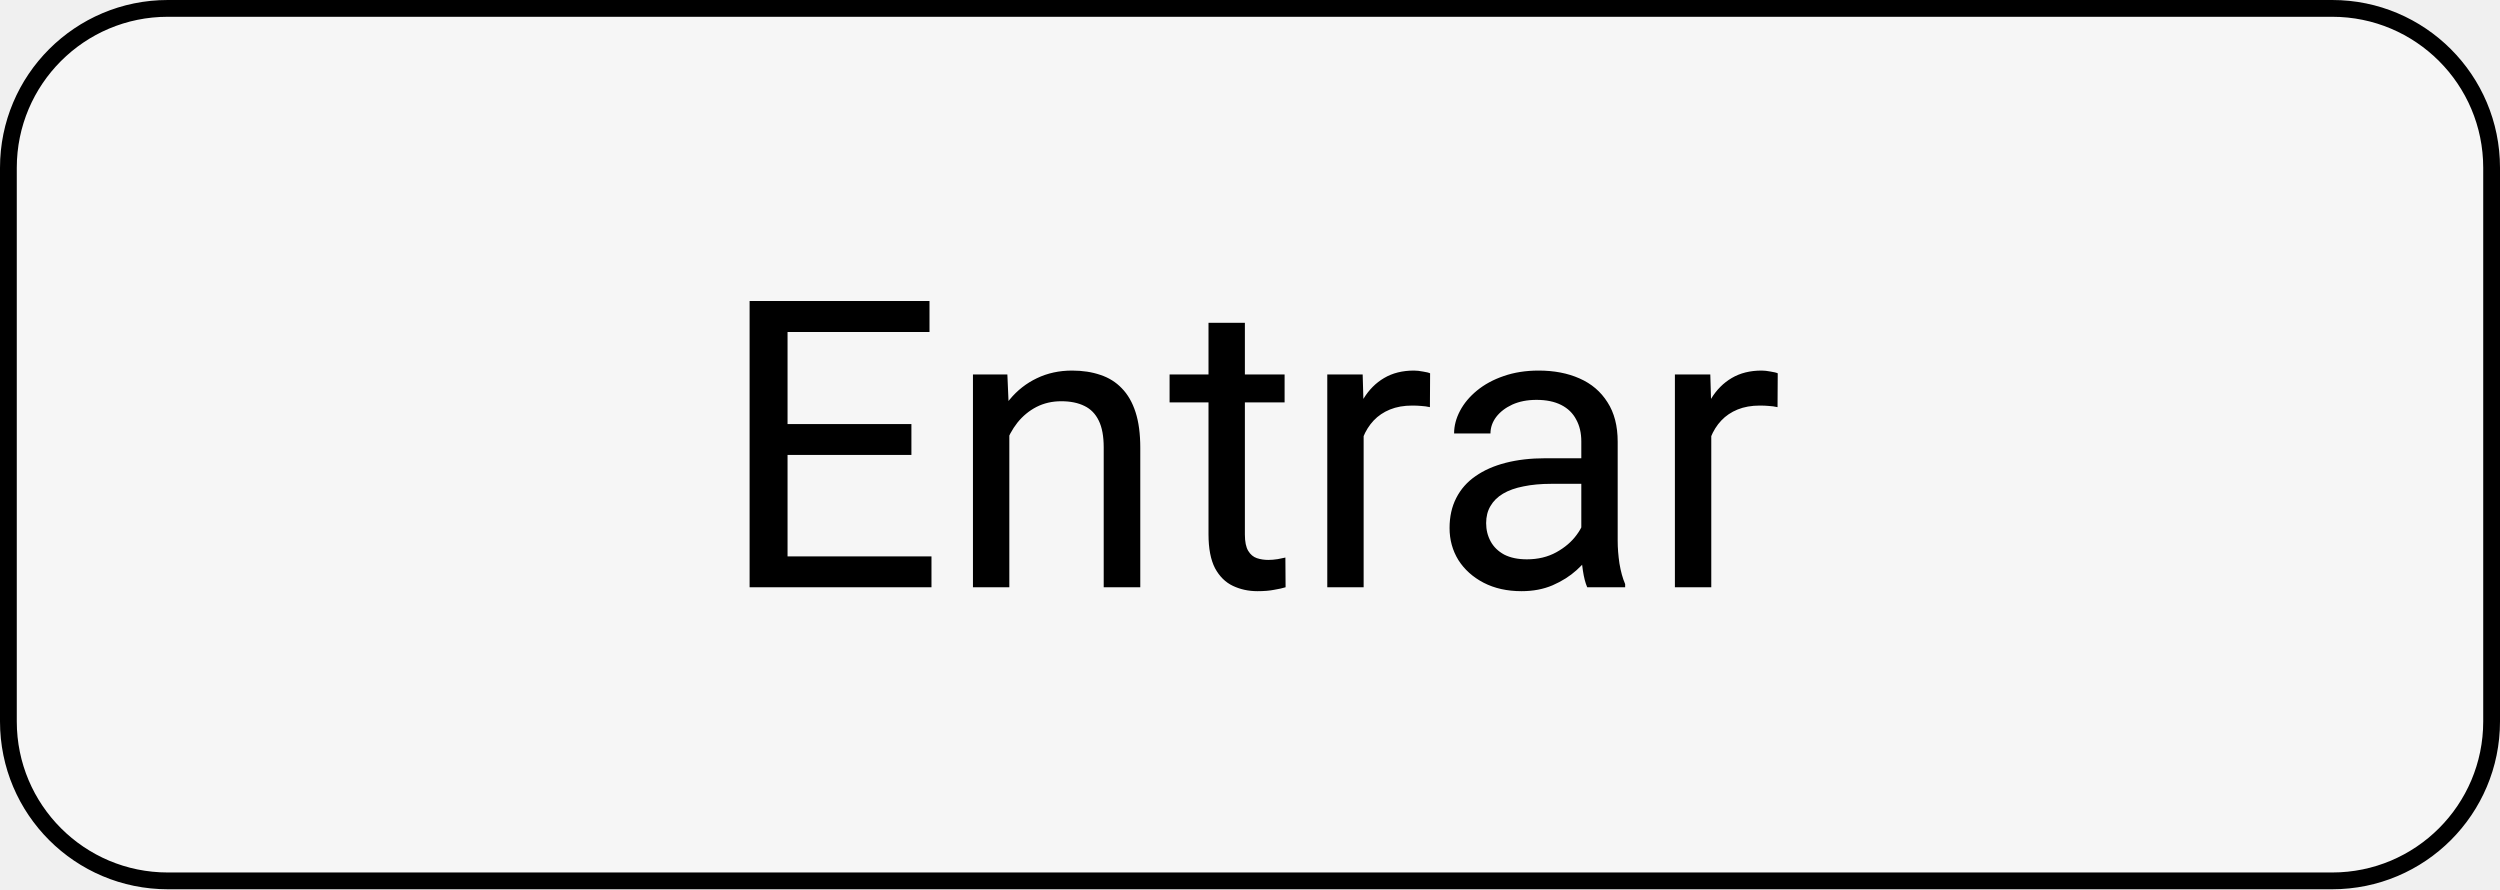
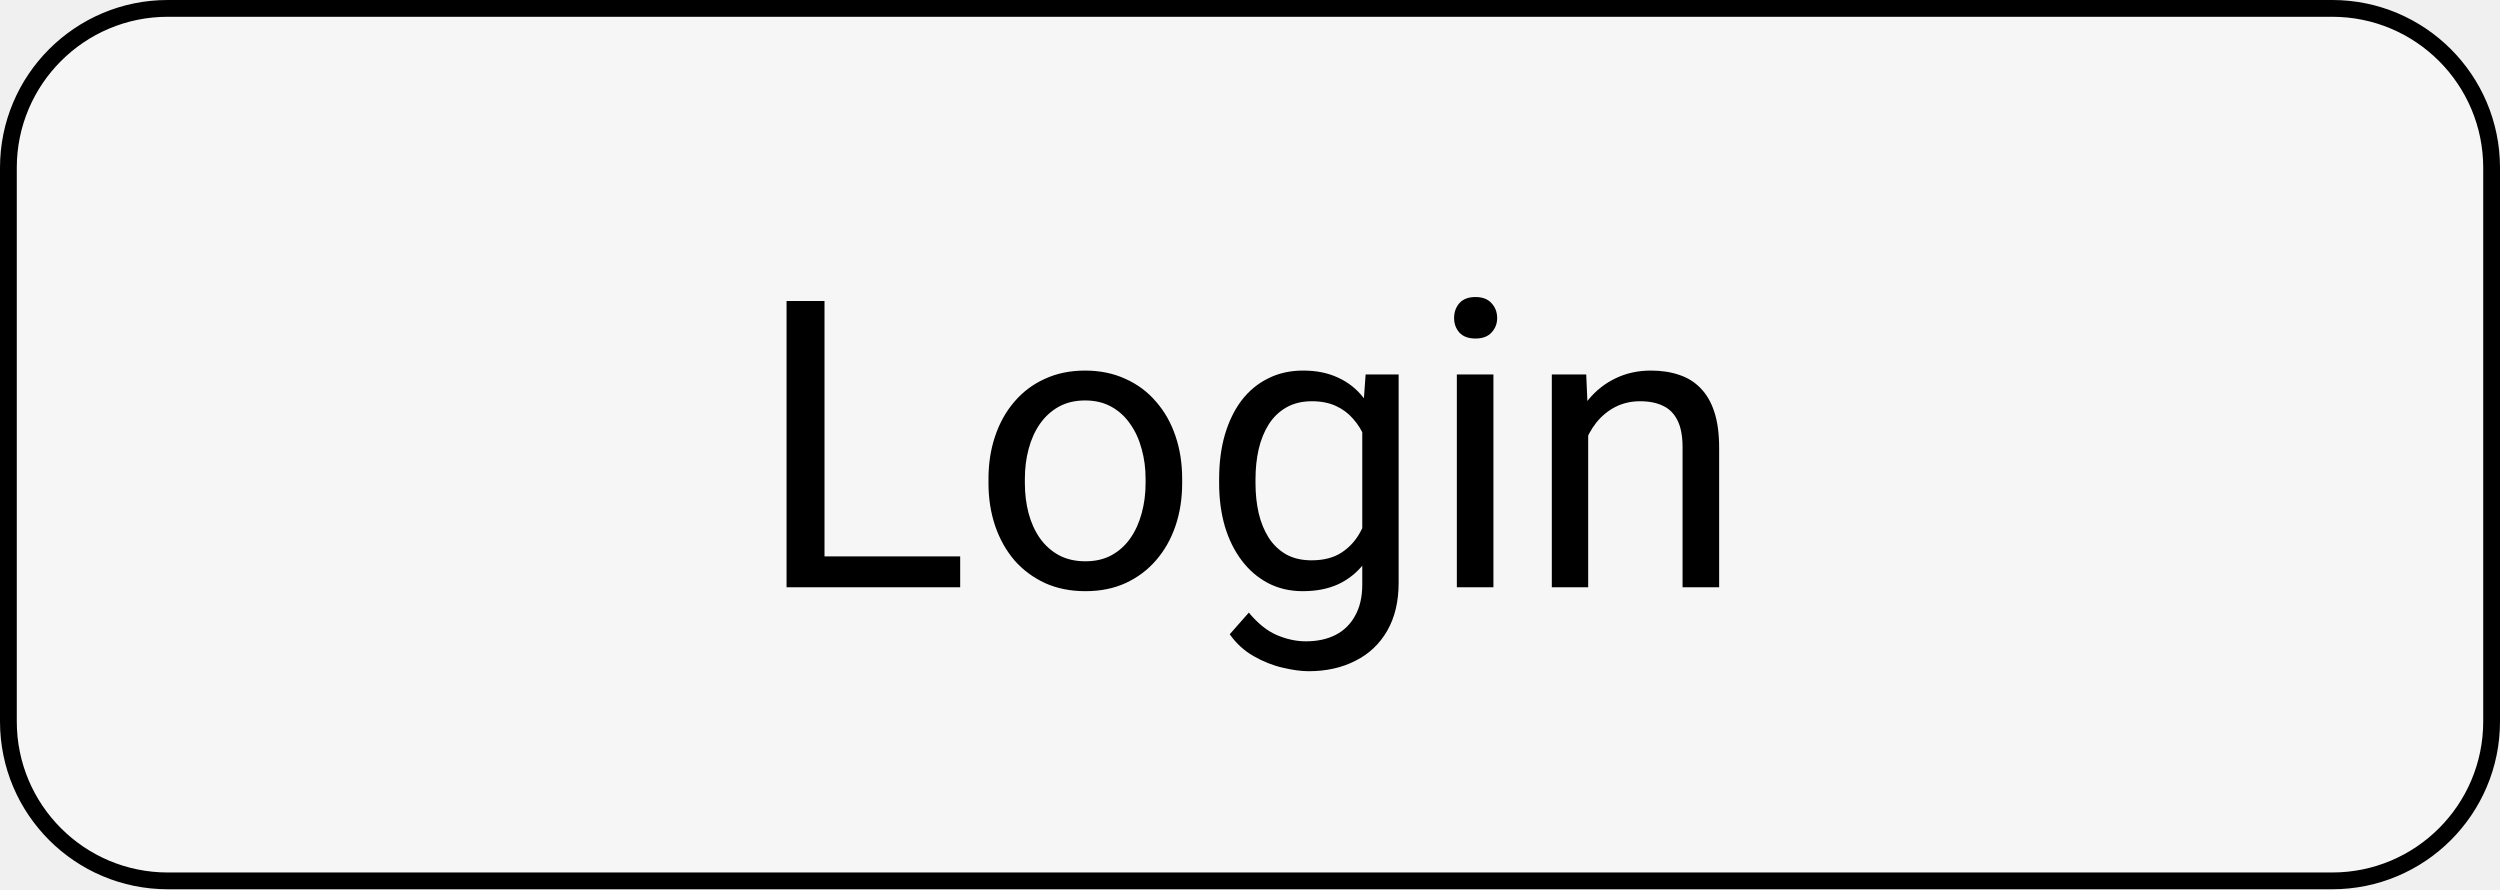
<svg xmlns="http://www.w3.org/2000/svg" width="149" height="53" viewBox="0 0 149 53" fill="none">
  <rect x="0.5" y="0.5" width="148" height="52" rx="9.5" fill="white" fill-opacity="0.4" />
-   <path d="M55.516 33.16V35H46.48V33.16H55.516ZM46.938 17.938V35H44.676V17.938H46.938ZM54.32 25.273V27.113H46.48V25.273H54.32ZM55.398 17.938V19.789H46.48V17.938H55.398ZM60.156 25.027V35H57.988V22.32H60.039L60.156 25.027ZM59.641 28.18L58.738 28.145C58.746 27.277 58.875 26.477 59.125 25.742C59.375 25 59.727 24.355 60.18 23.809C60.633 23.262 61.172 22.84 61.797 22.543C62.43 22.238 63.129 22.086 63.895 22.086C64.519 22.086 65.082 22.172 65.582 22.344C66.082 22.508 66.508 22.773 66.859 23.141C67.219 23.508 67.492 23.984 67.68 24.57C67.867 25.148 67.961 25.855 67.961 26.691V35H65.781V26.668C65.781 26.004 65.684 25.473 65.488 25.074C65.293 24.668 65.008 24.375 64.633 24.195C64.258 24.008 63.797 23.914 63.25 23.914C62.711 23.914 62.219 24.027 61.773 24.254C61.336 24.48 60.957 24.793 60.637 25.191C60.324 25.59 60.078 26.047 59.898 26.562C59.727 27.07 59.641 27.609 59.641 28.18ZM76.562 22.32V23.984H69.707V22.32H76.562ZM72.027 19.238H74.195V31.859C74.195 32.289 74.262 32.613 74.394 32.832C74.527 33.051 74.699 33.195 74.91 33.266C75.121 33.336 75.348 33.371 75.59 33.371C75.769 33.371 75.957 33.355 76.152 33.324C76.356 33.285 76.508 33.254 76.609 33.23L76.621 35C76.449 35.055 76.223 35.105 75.941 35.152C75.668 35.207 75.336 35.234 74.945 35.234C74.414 35.234 73.926 35.129 73.481 34.918C73.035 34.707 72.68 34.355 72.414 33.863C72.156 33.363 72.027 32.691 72.027 31.848V19.238ZM81.273 24.312V35H79.106V22.32H81.215L81.273 24.312ZM85.234 22.25L85.223 24.266C85.043 24.227 84.871 24.203 84.707 24.195C84.551 24.18 84.371 24.172 84.168 24.172C83.668 24.172 83.227 24.25 82.844 24.406C82.461 24.562 82.137 24.781 81.871 25.062C81.606 25.344 81.394 25.68 81.238 26.07C81.09 26.453 80.992 26.875 80.945 27.336L80.336 27.688C80.336 26.922 80.41 26.203 80.559 25.531C80.715 24.859 80.953 24.266 81.273 23.75C81.594 23.227 82 22.82 82.492 22.531C82.992 22.234 83.586 22.086 84.273 22.086C84.43 22.086 84.609 22.105 84.812 22.145C85.016 22.176 85.156 22.211 85.234 22.25ZM94.246 32.832V26.305C94.246 25.805 94.144 25.371 93.941 25.004C93.746 24.629 93.449 24.34 93.051 24.137C92.652 23.934 92.16 23.832 91.574 23.832C91.027 23.832 90.547 23.926 90.133 24.113C89.727 24.301 89.406 24.547 89.172 24.852C88.945 25.156 88.832 25.484 88.832 25.836H86.664C86.664 25.383 86.781 24.934 87.016 24.488C87.25 24.043 87.586 23.641 88.023 23.281C88.469 22.914 89 22.625 89.617 22.414C90.242 22.195 90.938 22.086 91.703 22.086C92.625 22.086 93.438 22.242 94.141 22.555C94.852 22.867 95.406 23.34 95.805 23.973C96.211 24.598 96.414 25.383 96.414 26.328V32.234C96.414 32.656 96.449 33.105 96.519 33.582C96.598 34.059 96.711 34.469 96.859 34.812V35H94.598C94.488 34.75 94.402 34.418 94.34 34.004C94.277 33.582 94.246 33.191 94.246 32.832ZM94.621 27.312L94.644 28.836H92.453C91.836 28.836 91.285 28.887 90.801 28.988C90.316 29.082 89.91 29.227 89.582 29.422C89.254 29.617 89.004 29.863 88.832 30.16C88.66 30.449 88.574 30.789 88.574 31.18C88.574 31.578 88.664 31.941 88.844 32.27C89.023 32.598 89.293 32.859 89.652 33.055C90.019 33.242 90.469 33.336 91 33.336C91.664 33.336 92.25 33.195 92.758 32.914C93.266 32.633 93.668 32.289 93.965 31.883C94.269 31.477 94.434 31.082 94.457 30.699L95.383 31.742C95.328 32.07 95.18 32.434 94.938 32.832C94.695 33.23 94.371 33.613 93.965 33.98C93.566 34.34 93.09 34.641 92.535 34.883C91.988 35.117 91.371 35.234 90.684 35.234C89.824 35.234 89.07 35.066 88.422 34.73C87.781 34.395 87.281 33.945 86.922 33.383C86.57 32.812 86.394 32.176 86.394 31.473C86.394 30.793 86.527 30.195 86.793 29.68C87.059 29.156 87.441 28.723 87.941 28.379C88.441 28.027 89.043 27.762 89.746 27.582C90.449 27.402 91.234 27.312 92.102 27.312H94.621ZM101.992 24.312V35H99.824V22.32H101.934L101.992 24.312ZM105.953 22.25L105.941 24.266C105.762 24.227 105.59 24.203 105.426 24.195C105.27 24.18 105.09 24.172 104.887 24.172C104.387 24.172 103.945 24.25 103.562 24.406C103.18 24.562 102.855 24.781 102.59 25.062C102.324 25.344 102.113 25.68 101.957 26.07C101.809 26.453 101.711 26.875 101.664 27.336L101.055 27.688C101.055 26.922 101.129 26.203 101.277 25.531C101.434 24.859 101.672 24.266 101.992 23.75C102.312 23.227 102.719 22.82 103.211 22.531C103.711 22.234 104.305 22.086 104.992 22.086C105.148 22.086 105.328 22.105 105.531 22.145C105.734 22.176 105.875 22.211 105.953 22.25Z" fill="black" />
+   <path d="M57.227 33.16V35H48.695V33.16H57.227ZM49.141 17.938V35H46.879V17.938H49.141ZM58.914 28.801V28.531C58.914 27.617 59.047 26.77 59.312 25.988C59.578 25.199 59.961 24.516 60.461 23.938C60.961 23.352 61.566 22.898 62.277 22.578C62.988 22.25 63.785 22.086 64.668 22.086C65.559 22.086 66.359 22.25 67.07 22.578C67.789 22.898 68.398 23.352 68.898 23.938C69.406 24.516 69.793 25.199 70.059 25.988C70.324 26.77 70.457 27.617 70.457 28.531V28.801C70.457 29.715 70.324 30.562 70.059 31.344C69.793 32.125 69.406 32.809 68.898 33.395C68.398 33.973 67.793 34.426 67.082 34.754C66.379 35.074 65.582 35.234 64.691 35.234C63.801 35.234 63 35.074 62.289 34.754C61.578 34.426 60.969 33.973 60.461 33.395C59.961 32.809 59.578 32.125 59.312 31.344C59.047 30.562 58.914 29.715 58.914 28.801ZM61.082 28.531V28.801C61.082 29.434 61.156 30.031 61.305 30.594C61.453 31.148 61.676 31.641 61.973 32.07C62.277 32.5 62.656 32.84 63.109 33.09C63.562 33.332 64.09 33.453 64.691 33.453C65.285 33.453 65.805 33.332 66.25 33.09C66.703 32.84 67.078 32.5 67.375 32.07C67.672 31.641 67.894 31.148 68.043 30.594C68.199 30.031 68.277 29.434 68.277 28.801V28.531C68.277 27.906 68.199 27.316 68.043 26.762C67.894 26.199 67.668 25.703 67.363 25.273C67.066 24.836 66.691 24.492 66.238 24.242C65.793 23.992 65.269 23.867 64.668 23.867C64.074 23.867 63.551 23.992 63.098 24.242C62.652 24.492 62.277 24.836 61.973 25.273C61.676 25.703 61.453 26.199 61.305 26.762C61.156 27.316 61.082 27.906 61.082 28.531ZM81.391 22.32H83.359V34.73C83.359 35.848 83.133 36.801 82.68 37.59C82.227 38.379 81.594 38.977 80.781 39.383C79.977 39.797 79.047 40.004 77.992 40.004C77.555 40.004 77.039 39.934 76.445 39.793C75.859 39.66 75.281 39.43 74.711 39.102C74.148 38.781 73.676 38.348 73.293 37.801L74.43 36.512C74.961 37.152 75.516 37.598 76.094 37.848C76.68 38.098 77.258 38.223 77.828 38.223C78.516 38.223 79.109 38.094 79.609 37.836C80.109 37.578 80.496 37.195 80.769 36.688C81.051 36.188 81.191 35.57 81.191 34.836V25.109L81.391 22.32ZM72.66 28.801V28.555C72.66 27.586 72.773 26.707 73 25.918C73.234 25.121 73.566 24.438 73.996 23.867C74.434 23.297 74.961 22.859 75.578 22.555C76.195 22.242 76.891 22.086 77.664 22.086C78.461 22.086 79.156 22.227 79.75 22.508C80.352 22.781 80.859 23.184 81.273 23.715C81.695 24.238 82.027 24.871 82.269 25.613C82.512 26.355 82.68 27.195 82.773 28.133V29.211C82.688 30.141 82.519 30.977 82.269 31.719C82.027 32.461 81.695 33.094 81.273 33.617C80.859 34.141 80.352 34.543 79.75 34.824C79.148 35.098 78.445 35.234 77.641 35.234C76.883 35.234 76.195 35.074 75.578 34.754C74.969 34.434 74.445 33.984 74.008 33.406C73.57 32.828 73.234 32.148 73 31.367C72.773 30.578 72.66 29.723 72.66 28.801ZM74.828 28.555V28.801C74.828 29.434 74.891 30.027 75.016 30.582C75.148 31.137 75.348 31.625 75.613 32.047C75.887 32.469 76.234 32.801 76.656 33.043C77.078 33.277 77.582 33.395 78.168 33.395C78.887 33.395 79.481 33.242 79.949 32.938C80.418 32.633 80.789 32.23 81.062 31.73C81.344 31.23 81.562 30.688 81.719 30.102V27.277C81.633 26.848 81.5 26.434 81.32 26.035C81.148 25.629 80.922 25.27 80.641 24.957C80.367 24.637 80.027 24.383 79.621 24.195C79.215 24.008 78.738 23.914 78.191 23.914C77.598 23.914 77.086 24.039 76.656 24.289C76.234 24.531 75.887 24.867 75.613 25.297C75.348 25.719 75.148 26.211 75.016 26.773C74.891 27.328 74.828 27.922 74.828 28.555ZM89.008 22.32V35H86.828V22.32H89.008ZM86.664 18.957C86.664 18.605 86.769 18.309 86.981 18.066C87.199 17.824 87.519 17.703 87.941 17.703C88.356 17.703 88.672 17.824 88.891 18.066C89.117 18.309 89.231 18.605 89.231 18.957C89.231 19.293 89.117 19.582 88.891 19.824C88.672 20.059 88.356 20.176 87.941 20.176C87.519 20.176 87.199 20.059 86.981 19.824C86.769 19.582 86.664 19.293 86.664 18.957ZM94.656 25.027V35H92.488V22.32H94.539L94.656 25.027ZM94.141 28.18L93.238 28.145C93.246 27.277 93.375 26.477 93.625 25.742C93.875 25 94.227 24.355 94.68 23.809C95.133 23.262 95.672 22.84 96.297 22.543C96.93 22.238 97.629 22.086 98.394 22.086C99.019 22.086 99.582 22.172 100.082 22.344C100.582 22.508 101.008 22.773 101.359 23.141C101.719 23.508 101.992 23.984 102.18 24.57C102.367 25.148 102.461 25.855 102.461 26.691V35H100.281V26.668C100.281 26.004 100.184 25.473 99.988 25.074C99.793 24.668 99.508 24.375 99.133 24.195C98.758 24.008 98.297 23.914 97.75 23.914C97.211 23.914 96.719 24.027 96.273 24.254C95.836 24.48 95.457 24.793 95.137 25.191C94.824 25.59 94.578 26.047 94.398 26.562C94.227 27.07 94.141 27.609 94.141 28.18Z" fill="black" />
  <rect x="0.5" y="0.5" width="148" height="52" rx="9.5" stroke="black" />
</svg>
